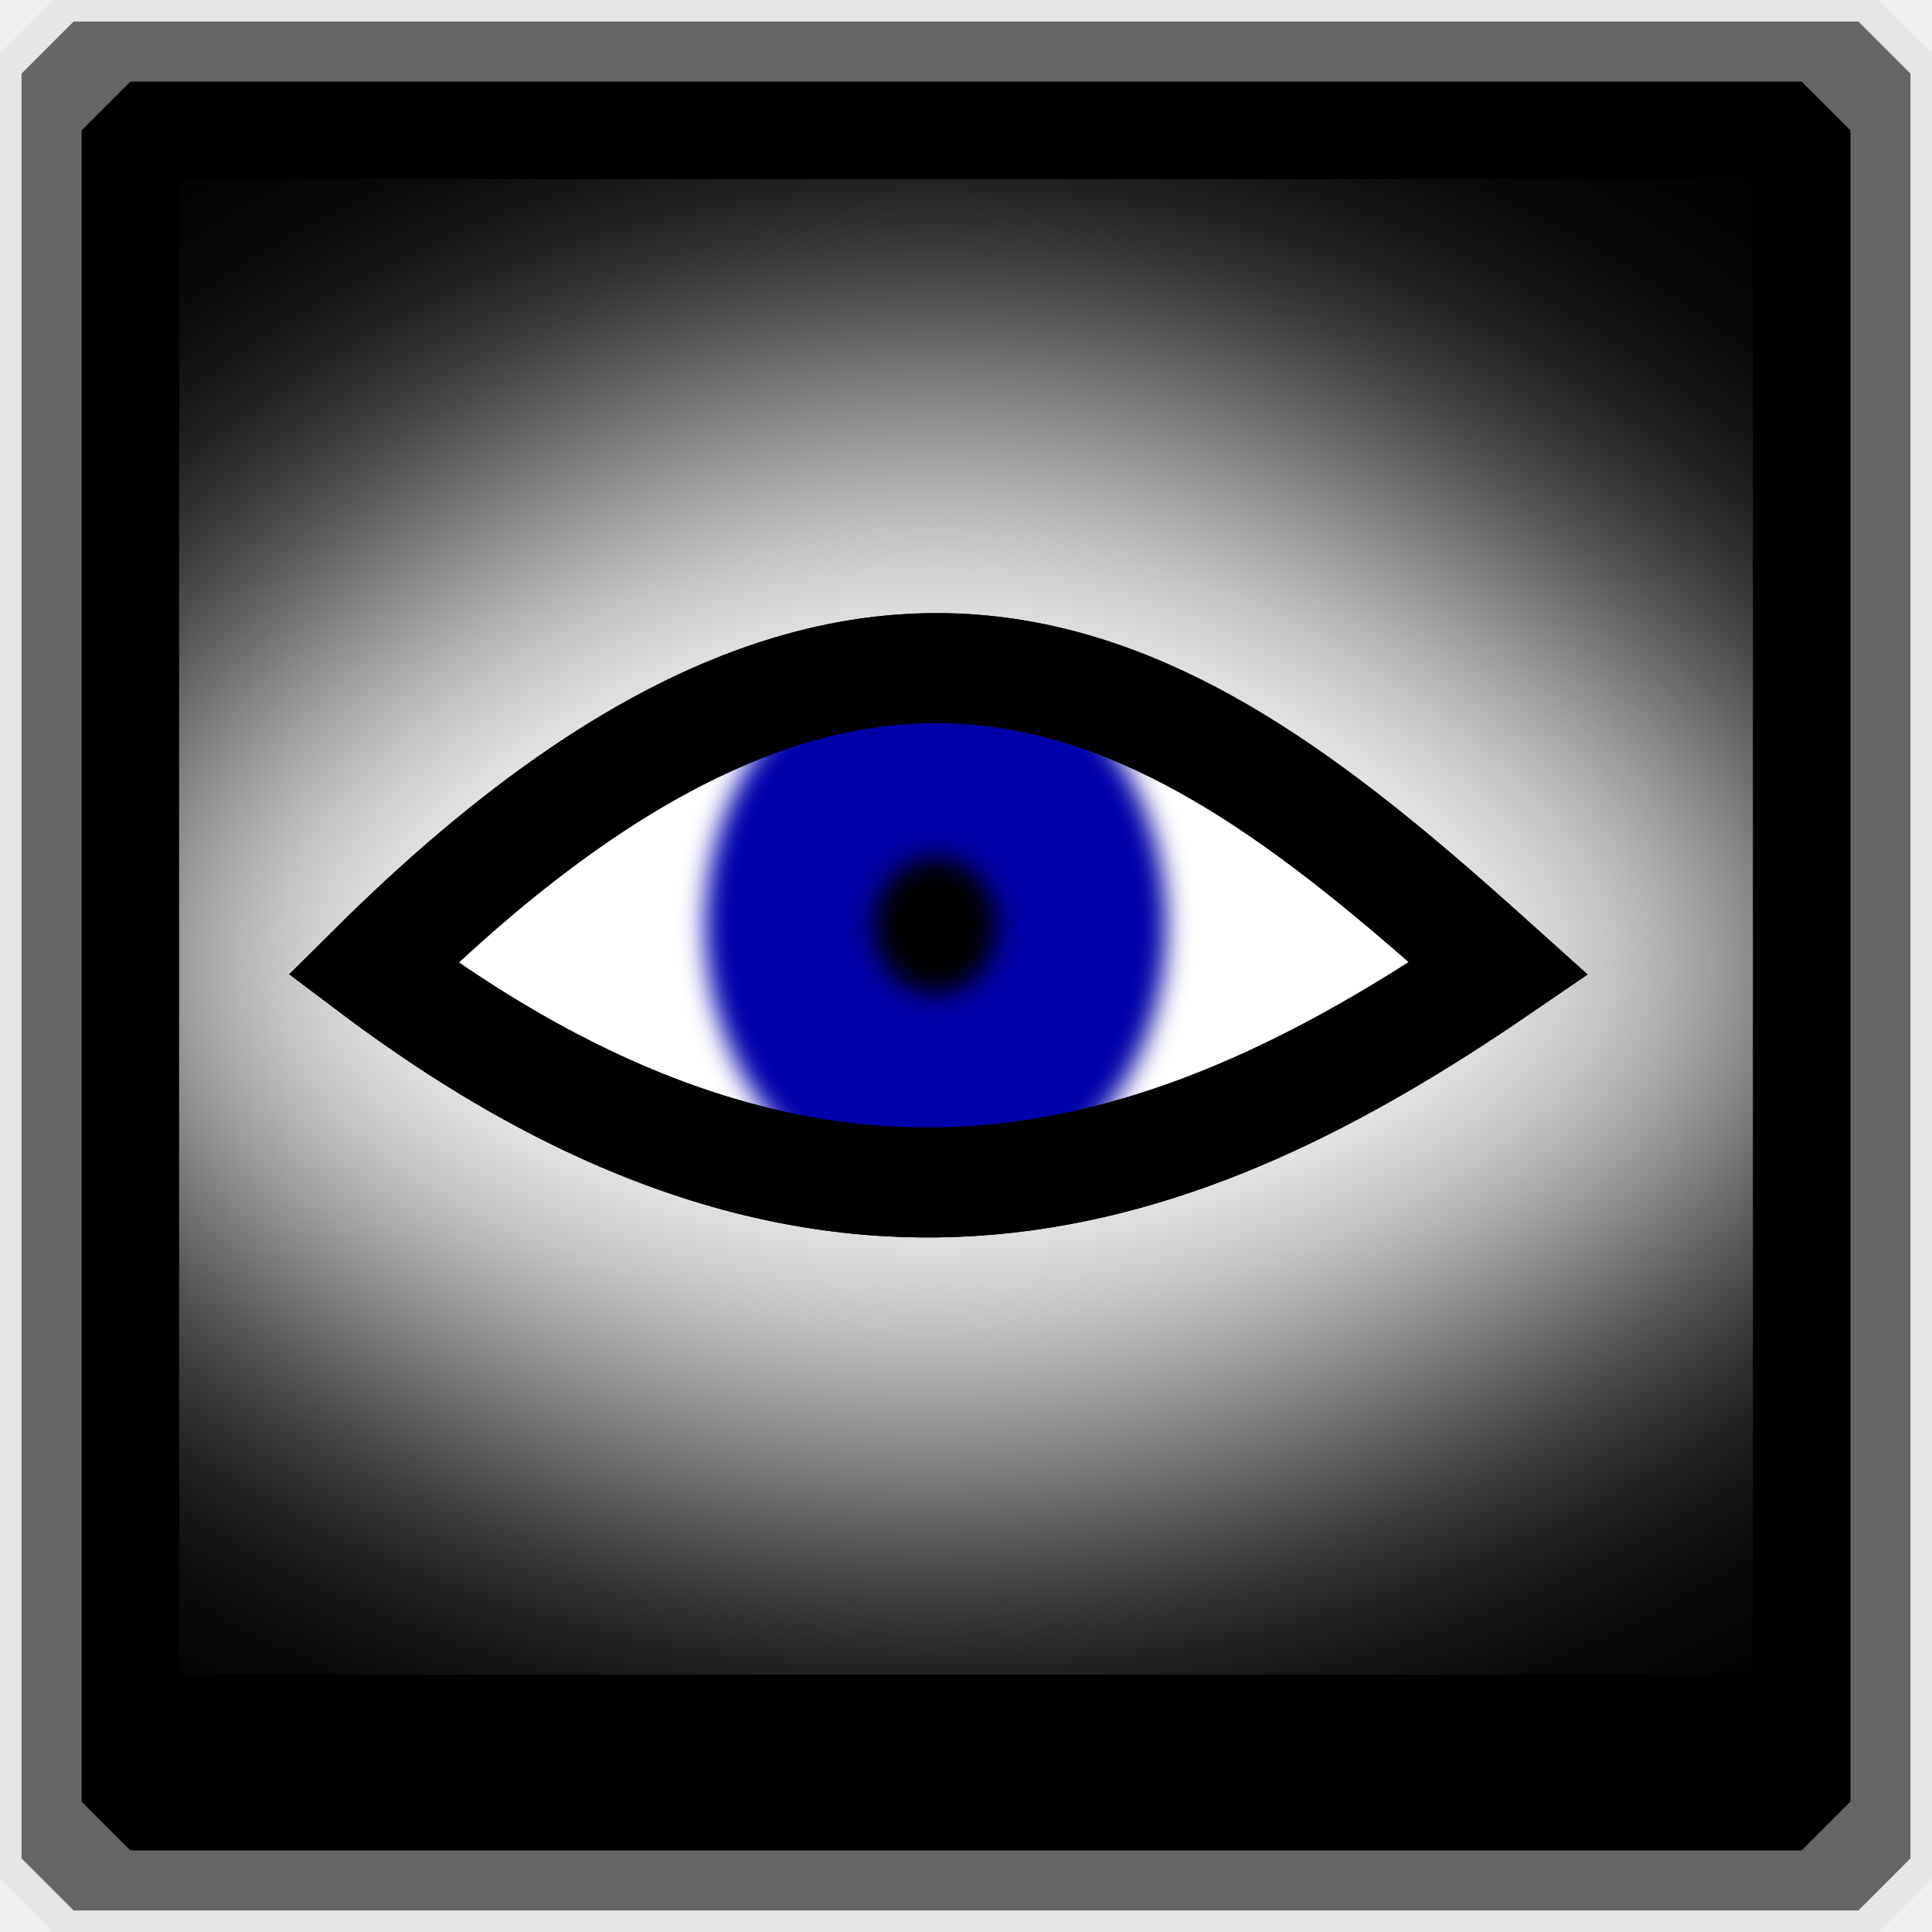
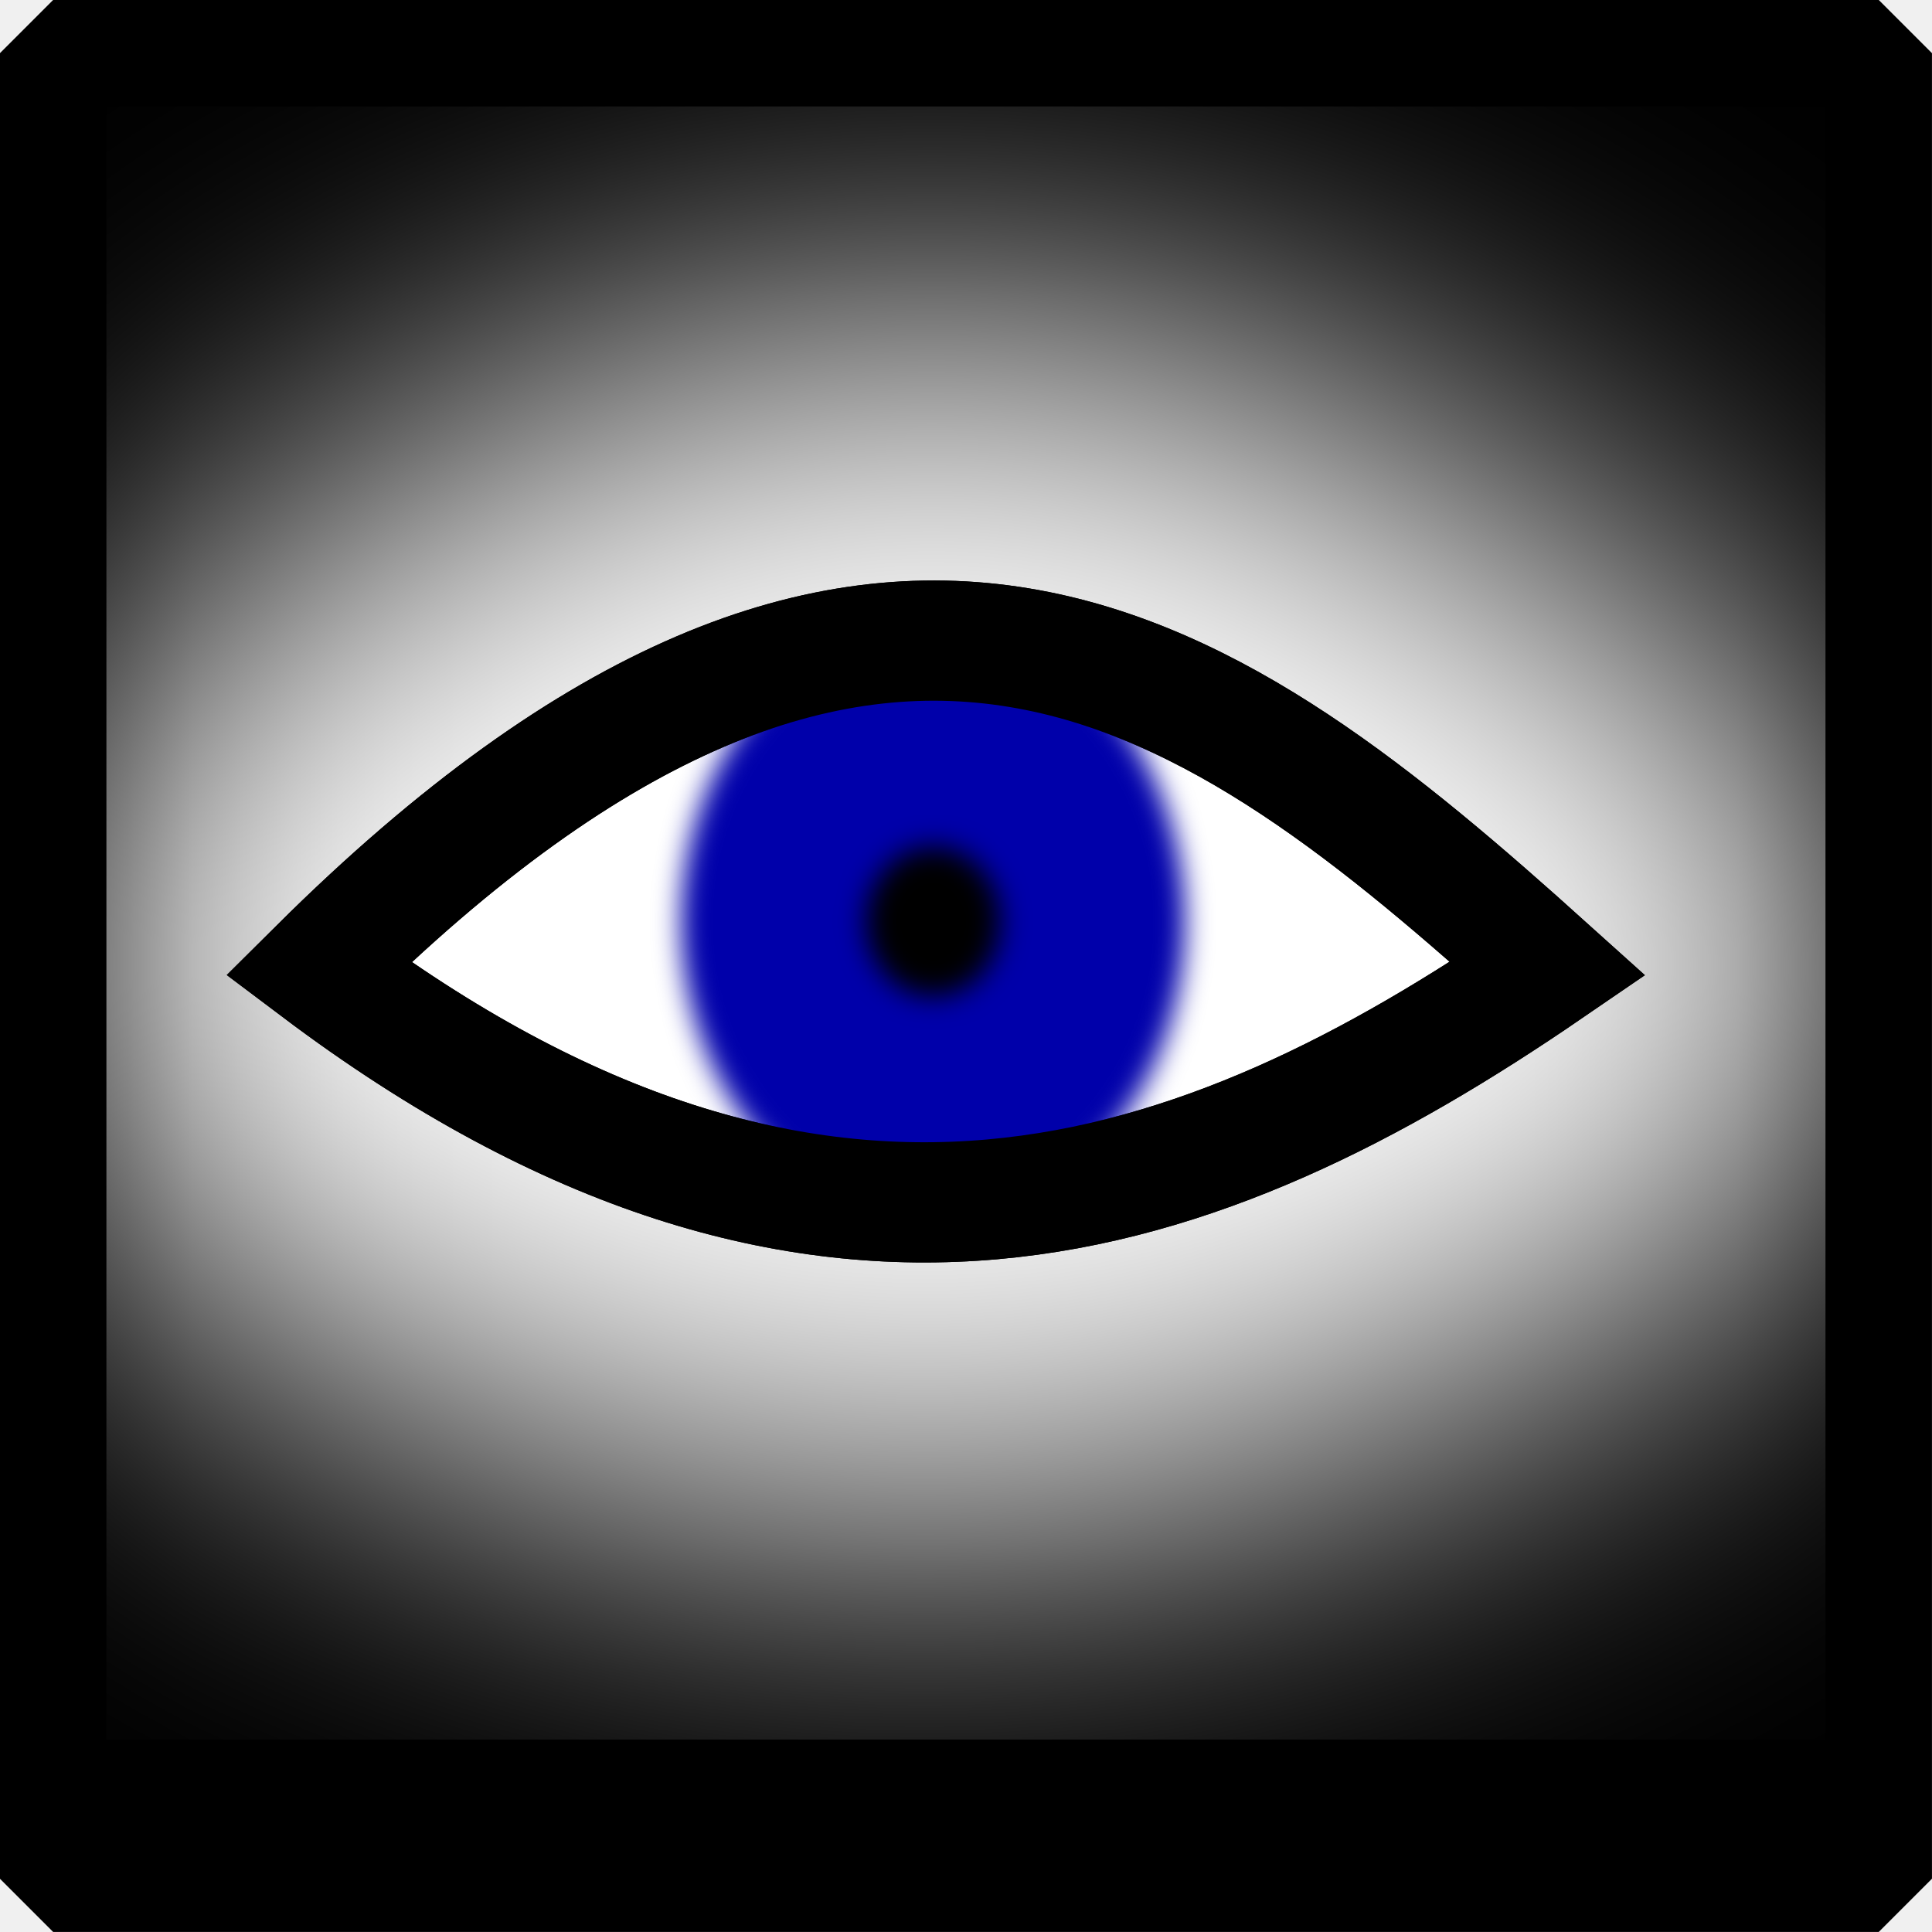
- <svg xmlns="http://www.w3.org/2000/svg" width="158.535" height="158.535" id="svg2" version="1.1">
+ <svg xmlns="http://www.w3.org/2000/svg" width="145.14" height="145.14" id="svg2" version="1.1">
  <defs id="defs4">
-     <filter id="filter3831" x="-0.125" width="1.249" y="-0.116" height="1.232">
-       <feGaussianBlur stdDeviation="3.893" id="feGaussianBlur3833" />
-     </filter>
    <filter color-interpolation-filters="sRGB" id="filter4192" x="-0.437" width="1.874" y="-0.957" height="2.913">
      <feGaussianBlur stdDeviation="24.014" id="feGaussianBlur4194" />
    </filter>
    <filter color-interpolation-filters="sRGB" id="filter4022">
      <feGaussianBlur stdDeviation="1.395" id="feGaussianBlur4024" />
    </filter>
    <filter color-interpolation-filters="sRGB" id="filter4044" x="-0.254" width="1.508" y="-0.228" height="1.455">
      <feGaussianBlur stdDeviation="1.519" id="feGaussianBlur4046" />
    </filter>
  </defs>
-   <g id="layer2">
+   <g id="layer2" transform="translate(-6.70178,-6.701629)">
    <rect style="color:#000000;fill:#000000;fill-opacity:1;fill-rule:nonzero;stroke:none;stroke-width:10;marker:none;visibility:visible;display:inline;overflow:visible;enable-background:accumulate" id="rect3829" width="136.429" height="135" x="10" y="10.678" />
    <g transform="matrix(0.7004929,0,0,0.7004929,-167.722,-367.575)" style="font-size:40px;font-style:normal;font-weight:normal;line-height:125%;letter-spacing:0px;word-spacing:0px;fill:#000000;fill-opacity:1;stroke:none;font-family:Sans" id="text2985">
      <g id="g4196" transform="translate(-2,-4)">
        <path id="path3236-6-7" d="m 285.141,642.197 c 60.132,-59.766 96.241,-32.074 131.866,0 -37.043,25.364 -77.947,40.592 -131.866,0 z" style="font-size:40px;font-style:normal;font-weight:normal;line-height:125%;letter-spacing:0px;word-spacing:0px;fill:none;stroke:#ffffff;stroke-width:71.378;stroke-linecap:butt;stroke-linejoin:miter;stroke-miterlimit:4;stroke-opacity:1;stroke-dasharray:none;filter:url(#filter4192);font-family:Sans" />
        <path id="path3236" d="m 285.141,642.197 c 60.132,-59.766 96.241,-32.074 131.866,0 -37.043,25.364 -77.947,40.592 -131.866,0 z" style="fill:#ffffff;stroke:#000000;stroke-width:12.893;stroke-linecap:butt;stroke-linejoin:miter;stroke-miterlimit:4;stroke-opacity:1;stroke-dasharray:none" />
        <path transform="matrix(1.018498,0,0,1.093126,236.8564,467.4176)" d="m 138.659,155.253 c 0,16.17 -11.872,29.279 -26.517,29.279 -14.645,0 -26.517,-13.108 -26.517,-29.279 0,-16.17 11.872,-29.279 26.517,-29.279 14.645,0 26.517,13.108 26.517,29.279 z" id="path4006" style="color:#000000;fill:#0000aa;fill-opacity:1;fill-rule:nonzero;stroke:none;stroke-width:5;marker:none;visibility:visible;display:inline;overflow:visible;filter:url(#filter4022);enable-background:accumulate" />
        <path transform="translate(247.7696,479.3898)" d="m 110.485,157.739 c 0,4.424 -3.215,8.01 -7.182,8.01 -3.966,0 -7.182,-3.586 -7.182,-8.01 0,-4.424 3.215,-8.01 7.182,-8.01 3.966,0 7.182,3.586 7.182,8.01 z" id="path4008" style="color:#000000;fill:#000000;fill-opacity:1;fill-rule:nonzero;stroke:none;stroke-width:5;marker:none;visibility:visible;display:inline;overflow:visible;filter:url(#filter4044);enable-background:accumulate" />
        <path id="path3236-6" d="m 285.141,642.197 c 60.132,-59.766 96.241,-32.074 131.866,0 -37.043,25.364 -77.947,40.592 -131.866,0 z" style="font-size:40px;font-style:normal;font-weight:normal;line-height:125%;letter-spacing:0px;word-spacing:0px;fill:none;stroke:#000000;stroke-width:12.893;stroke-linecap:butt;stroke-linejoin:miter;stroke-miterlimit:4;stroke-opacity:1;stroke-dasharray:none;font-family:Sans" />
      </g>
    </g>
  </g>
-   <g id="layer1" transform="translate(-173.642,-311.5646)" style="display:inline">
-     <rect style="fill:none;stroke:#e6e6e6;stroke-width:8.738;stroke-linecap:round;stroke-linejoin:bevel;stroke-miterlimit:4;stroke-dasharray:none" id="rect2985-1-7" width="149.797" height="149.797" x="178.011" y="315.933" />
-     <rect style="fill:none;stroke:#666666;stroke-width:8.543;stroke-linecap:round;stroke-linejoin:bevel;stroke-miterlimit:4;stroke-dasharray:none" id="rect2985-1" width="146.457" height="146.457" x="179.681" y="317.604" />
+   <g id="layer1" transform="translate(-180.3438,-318.2663)" style="display:inline">
    <rect style="fill:none;stroke:#000000;stroke-width:8;stroke-linecap:round;stroke-linejoin:bevel;stroke-miterlimit:4;stroke-dasharray:none" id="rect2985" width="137.143" height="137.143" x="184.338" y="322.261" />
  </g>
</svg>
